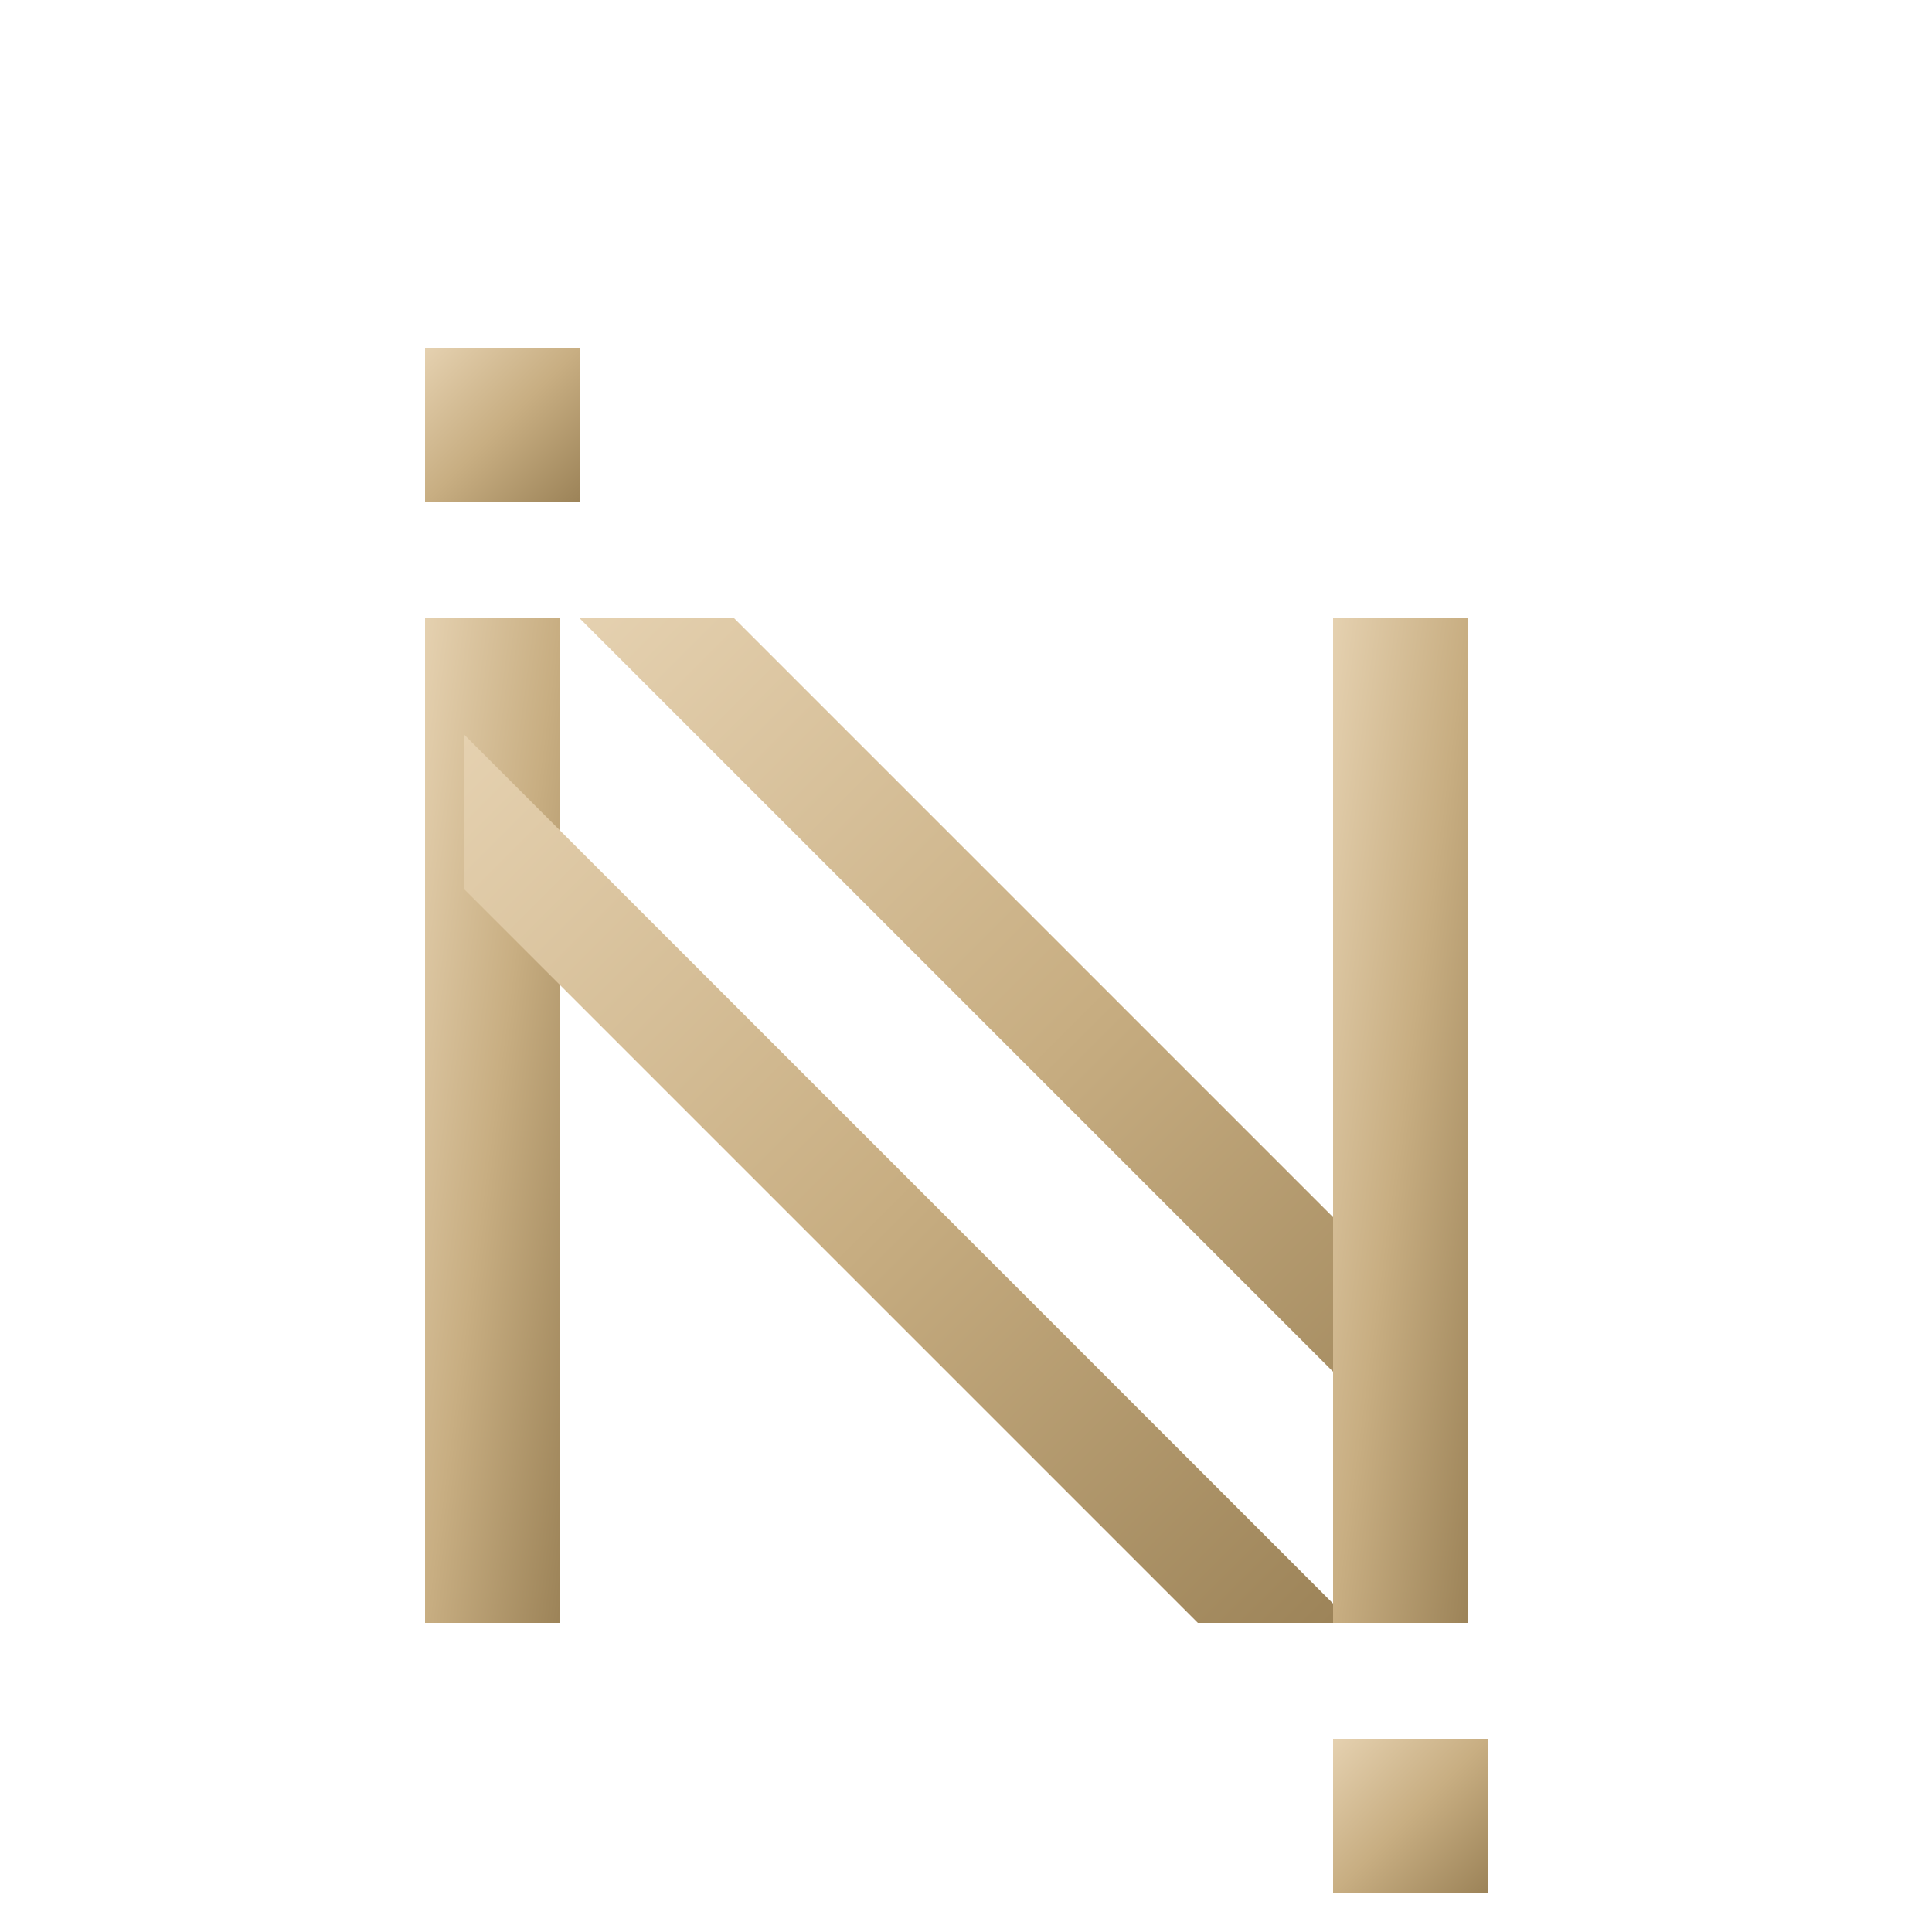
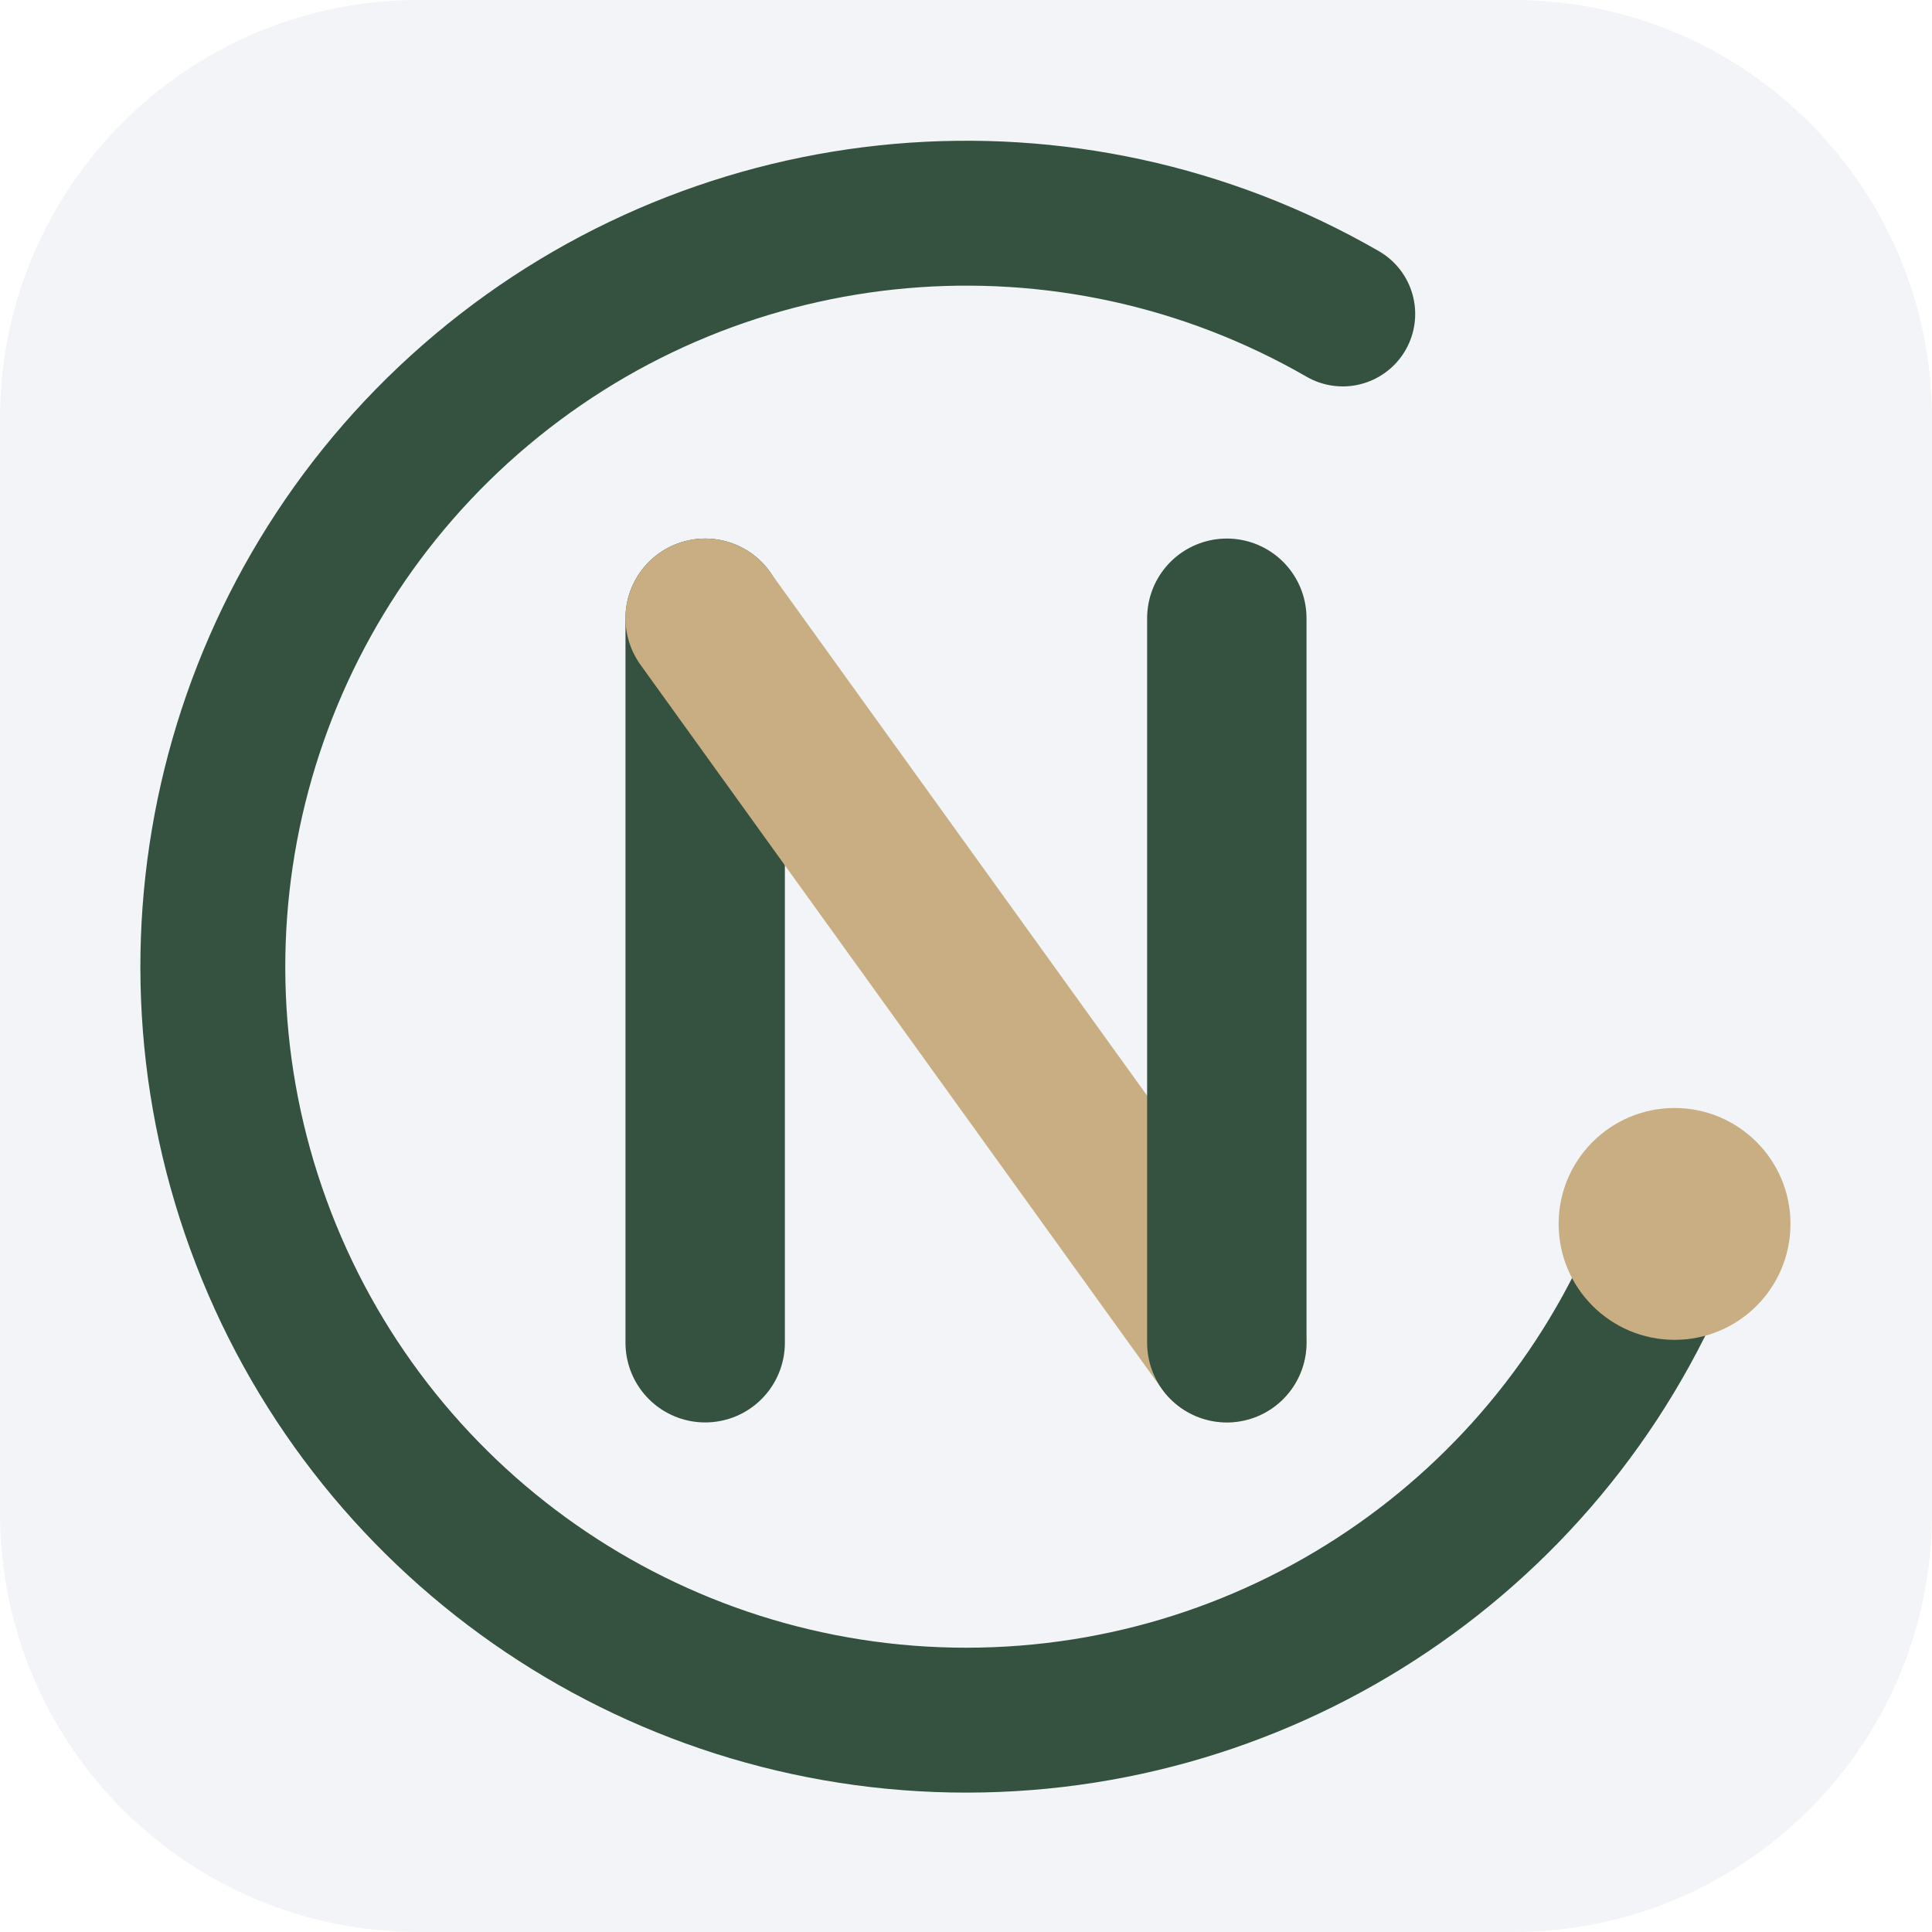
- <svg xmlns="http://www.w3.org/2000/svg" viewBox="0 0 100 100" width="100%" height="100%" fill="none">
-   <defs>
-     <linearGradient id="monoGold" x1="0%" y1="0%" x2="100%" y2="100%">
-       <stop offset="0%" stop-color="#E5D1B0" />
-       <stop offset="50%" stop-color="#C8AE82" />
-       <stop offset="100%" stop-color="#9C8358" />
-     </linearGradient>
-   </defs>
-   <g transform="translate(22, 16)">
-     <rect x="0" y="2" width="8" height="8" fill="url(#monoGold)" />
-     <rect x="0" y="16" width="7" height="52" fill="url(#monoGold)" />
-     <path d="M 2 22 L 48 68 L 40 68 L 2 30 Z" fill="url(#monoGold)" />
-     <path d="M 8 16 L 54 62 L 54 54 L 16 16 Z" fill="url(#monoGold)" />
-     <rect x="47" y="16" width="7" height="52" fill="url(#monoGold)" />
-     <rect x="47" y="74" width="8" height="8" fill="url(#monoGold)" />
+ <svg xmlns="http://www.w3.org/2000/svg" viewBox="0 0 120 120" fill="none">
+   <rect width="120" height="120" rx="26" fill="#F2F4F7" />
+   <g transform="translate(6, 6) scale(0.9)">
+     <path d="M108.9 77.8 A52 52 0 1 1 86 15" stroke="#355241" stroke-width="10" stroke-linecap="round" />
+     <circle cx="108.9" cy="77.8" r="8" fill="#C8AE82" />
+     <path d="M42 86 V36" stroke="#355241" stroke-width="11" stroke-linecap="round" />
+     <path d="M42 36 L78 86" stroke="#C8AE82" stroke-width="11" stroke-linecap="round" />
+     <path d="M78 86 V36" stroke="#355241" stroke-width="11" stroke-linecap="round" />
  </g>
</svg>
